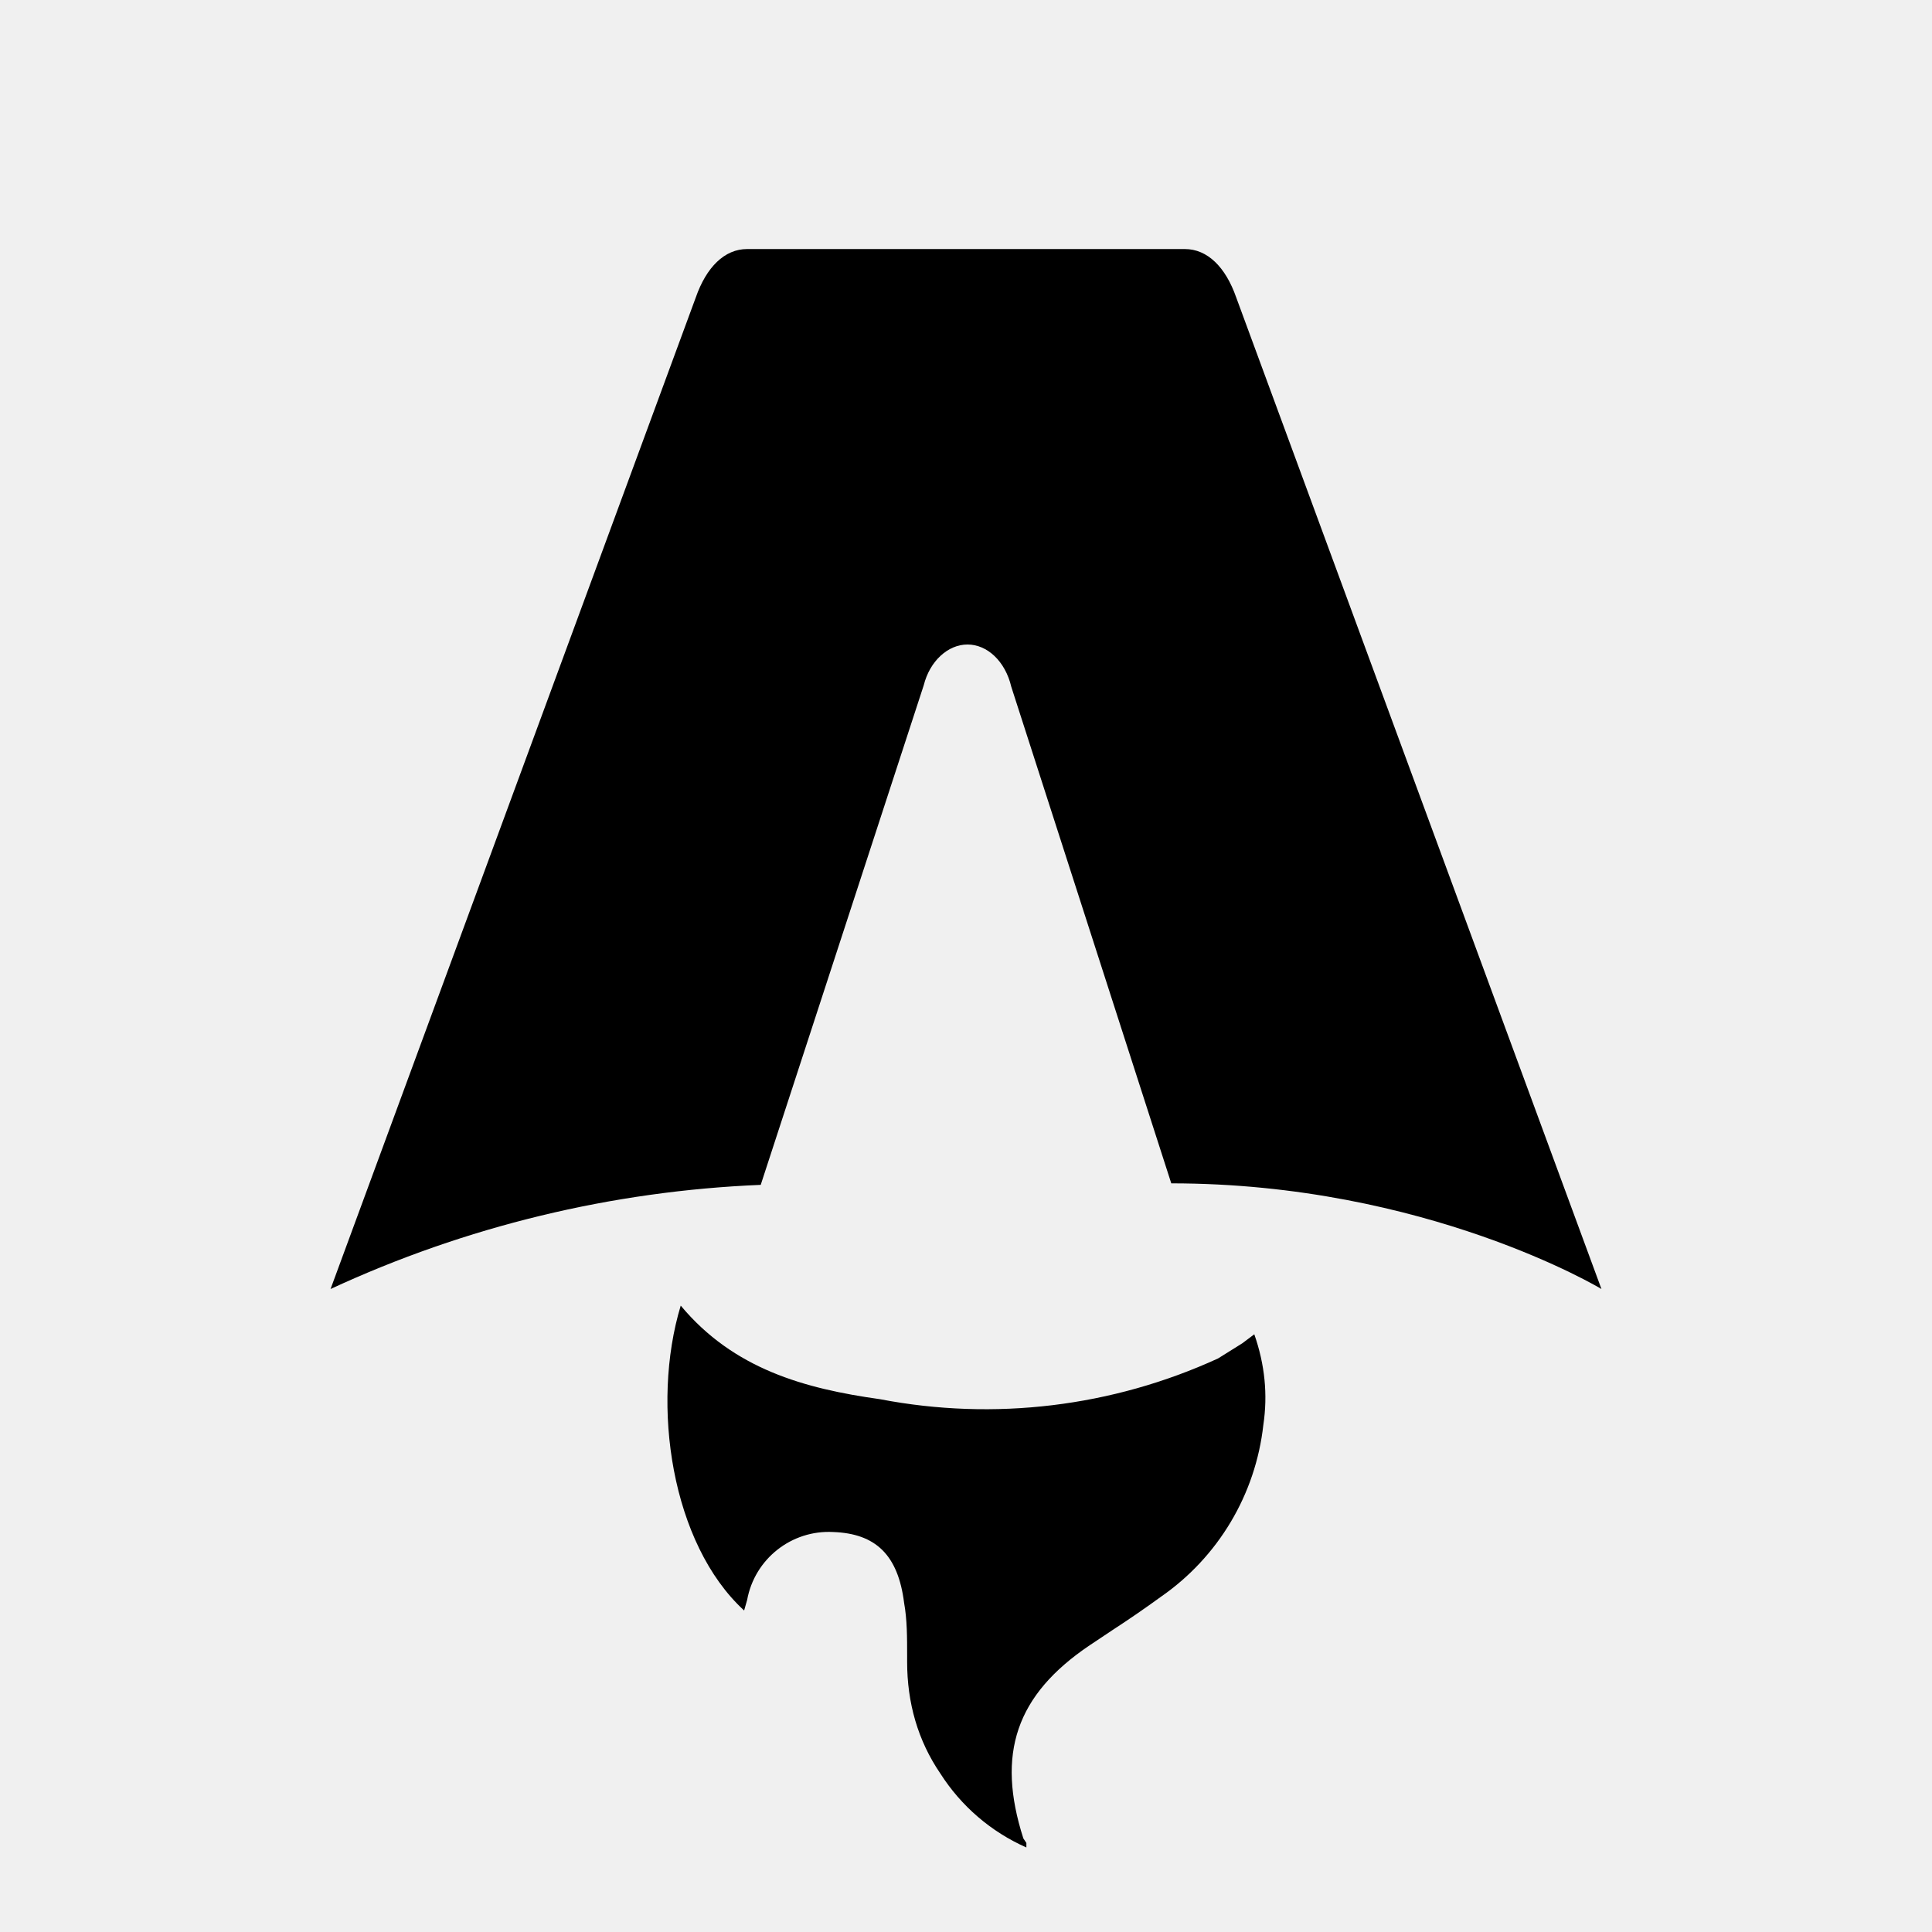
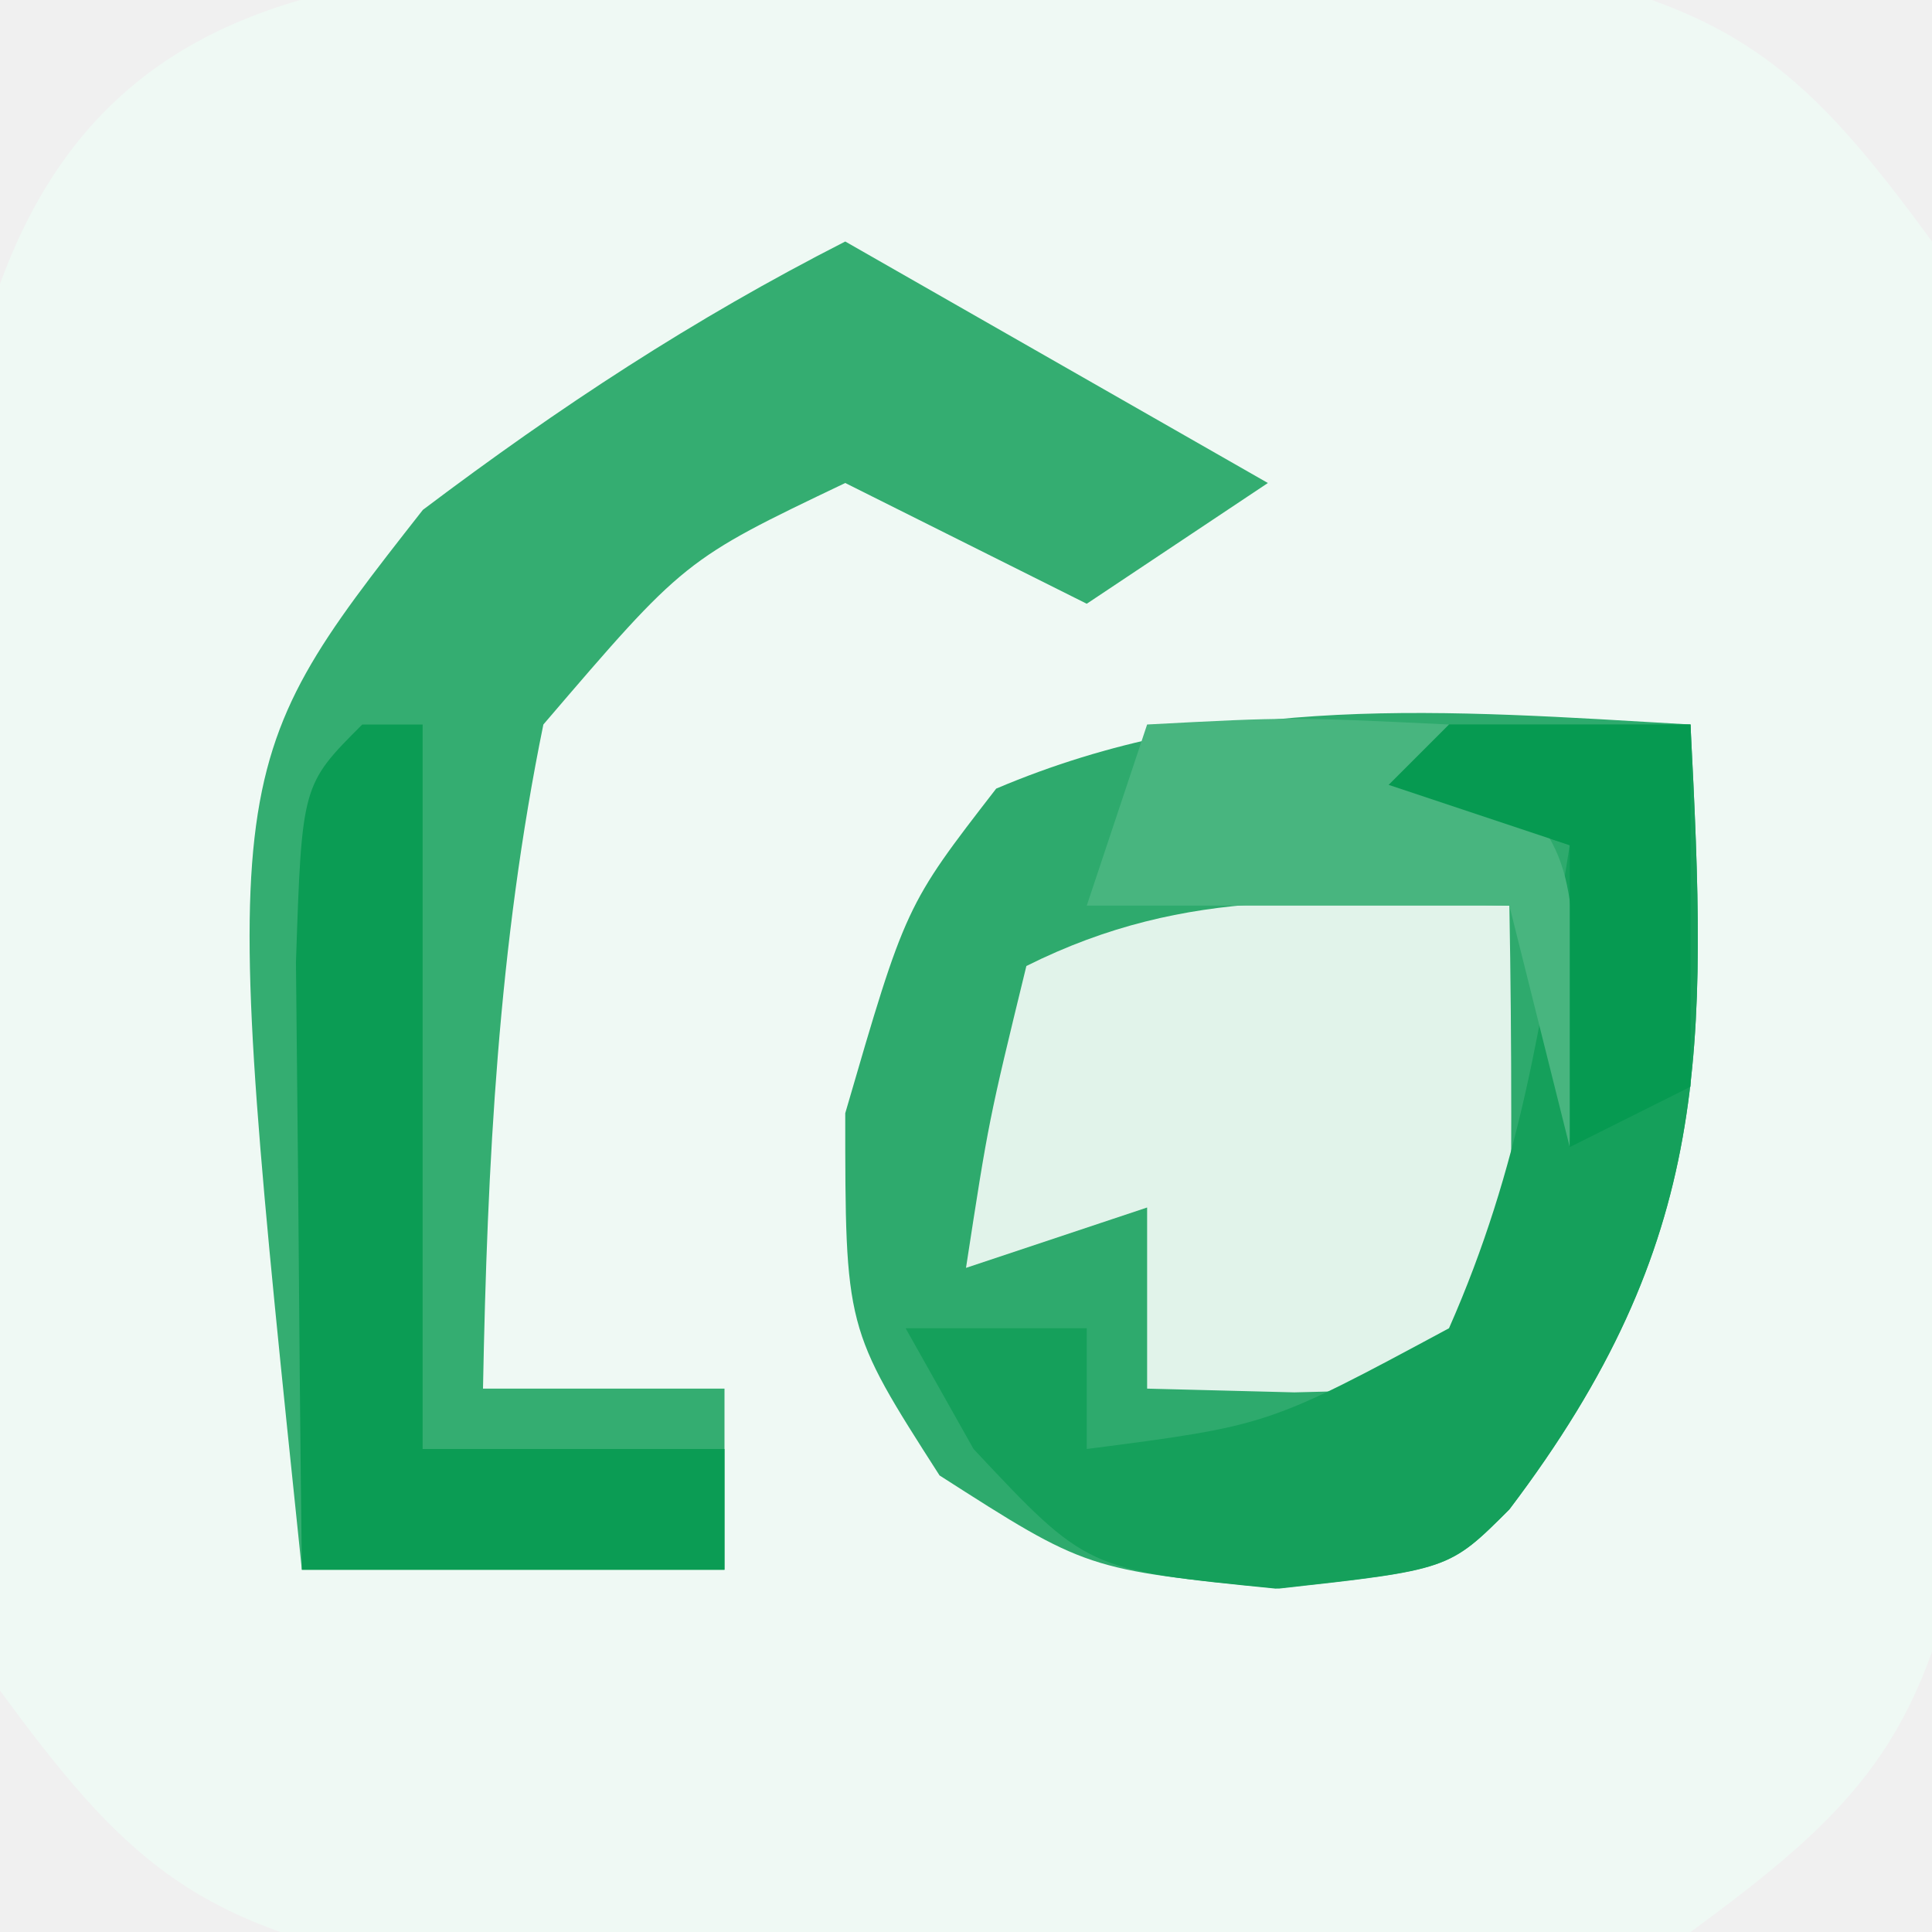
- <svg xmlns="http://www.w3.org/2000/svg" fill="none" viewBox="0 0 128 128">
-   <path d="M50.4 78.5a75.1 75.1 0 0 0-28.5 6.9l24.2-65.7c.7-2 1.9-3.2 3.4-3.2h29c1.5 0 2.7 1.2 3.4 3.2l24.2 65.7s-11.6-7-28.5-7L67 45.5c-.4-1.7-1.6-2.8-2.9-2.8-1.3 0-2.5 1.1-2.9 2.7L50.4 78.5Zm-1.1 28.2Zm-4.2-20.2c-2 6.6-.6 15.8 4.2 20.2a17.5 17.5 0 0 1 .2-.7 5.5 5.5 0 0 1 5.7-4.5c2.8.1 4.3 1.5 4.7 4.7.2 1.1.2 2.3.2 3.5v.4c0 2.7.7 5.2 2.2 7.4a13 13 0 0 0 5.7 4.9v-.3l-.2-.3c-1.8-5.6-.5-9.5 4.4-12.8l1.5-1a73 73 0 0 0 3.2-2.2 16 16 0 0 0 6.8-11.4c.3-2 .1-4-.6-6l-.8.6-1.6 1a37 37 0 0 1-22.4 2.7c-5-.7-9.7-2-13.2-6.2Z" />
-   <style>
-         path { fill: #000; }
-         @media (prefers-color-scheme: dark) {
-             path { fill: #FFF; }
-         }
-     </style>
+ <svg xmlns="http://www.w3.org/2000/svg" version="1.1" width="32" height="32">
+   <path d="M0 0 C1.052 -0.005 2.104 -0.01 3.188 -0.016 C4.281 -0 5.374 0.015 6.5 0.031 C8.14 0.008 8.14 0.008 9.812 -0.016 C10.864 -0.01 11.916 -0.005 13 0 C14.439 0.007 14.439 0.007 15.906 0.014 C19.301 0.691 20.468 1.753 22.5 4.531 C23.018 7.125 23.018 7.125 23.031 10.031 C23.039 11.609 23.039 11.609 23.047 13.219 C23.031 14.312 23.016 15.405 23 16.531 C23.015 17.624 23.031 18.718 23.047 19.844 C23.042 20.896 23.037 21.948 23.031 23.031 C23.027 23.99 23.022 24.949 23.018 25.938 C22.34 29.332 21.279 30.5 18.5 32.531 C15.906 33.049 15.906 33.049 13 33.062 C11.948 33.068 10.896 33.073 9.812 33.078 C8.719 33.063 7.626 33.047 6.5 33.031 C5.407 33.047 4.314 33.062 3.188 33.078 C2.136 33.073 1.084 33.068 0 33.062 C-0.959 33.058 -1.918 33.053 -2.906 33.049 C-6.301 32.371 -7.468 31.31 -9.5 28.531 C-10.018 25.938 -10.018 25.938 -10.031 23.031 C-10.036 21.979 -10.042 20.927 -10.047 19.844 C-10.031 18.751 -10.016 17.657 -10 16.531 C-10.015 15.438 -10.031 14.345 -10.047 13.219 C-10.039 11.641 -10.039 11.641 -10.031 10.031 C-10.027 9.072 -10.022 8.113 -10.018 7.125 C-8.885 1.45 -5.396 0.025 0 0 Z " fill="#EFF9F4" transform="translate(9.5,-0.53125)" />
+   <path d="M0 0 C0.274 5.384 0.375 8.545 -3 13 C-4 14 -4 14 -6.812 14.312 C-10 14 -10 14 -12.438 12.438 C-14 10 -14 10 -14 6.438 C-13 3 -13 3 -11.5 1.062 C-7.717 -0.545 -4.053 -0.234 0 0 Z " fill="#2EAA6D" transform="translate(28,12)" />
+   <path d="M0 0 C3.465 1.98 3.465 1.98 7 4 C6.01 4.66 5.02 5.32 4 6 C2.68 5.34 1.36 4.68 0 4 C-2.664 5.272 -2.664 5.272 -5 8 C-5.748 11.659 -5.929 15.272 -6 19 C-4.68 19 -3.36 19 -2 19 C-2 19.99 -2 20.98 -2 22 C-4.31 22 -6.62 22 -9 22 C-10.38 8.76 -10.38 8.76 -6.996 4.445 C-4.732 2.738 -2.524 1.287 0 0 Z " fill="#34AD71" transform="translate(14,4)" />
+   <path d="M0 0 C0.042 2.333 0.041 4.667 0 7 C-1 8 -1 8 -3.562 8.062 C-4.367 8.042 -5.171 8.021 -6 8 C-6 7.01 -6 6.02 -6 5 C-6.99 5.33 -7.98 5.66 -9 6 C-8.625 3.562 -8.625 3.562 -8 1 C-5.291 -0.354 -2.991 -0.065 0 0 Z " fill="#E1F3EA" transform="translate(25,15)" />
+   <path d="M0 0 C1.32 0 2.64 0 4 0 C4.274 5.384 4.375 8.545 1 13 C0 14 0 14 -2.875 14.312 C-6 14 -6 14 -7.875 12 C-8.246 11.34 -8.617 10.68 -9 10 C-8.01 10 -7.02 10 -6 10 C-6 10.66 -6 11.32 -6 12 C-2.994 11.611 -2.994 11.611 0 10 C1.183 7.317 1.527 4.932 2 2 C1.01 1.67 0.02 1.34 -1 1 C-0.67 0.67 -0.34 0.34 0 0 Z " fill="#15A05B" transform="translate(24,12)" />
+   <path d="M0 0 C0.33 0 0.66 0 1 0 C1 3.96 1 7.92 1 12 C2.65 12 4.3 12 6 12 C6 12.66 6 13.32 6 14 C3.69 14 1.38 14 -1 14 C-1.027 11.854 -1.046 9.708 -1.062 7.562 C-1.074 6.368 -1.086 5.173 -1.098 3.941 C-1 1 -1 1 0 0 Z " fill="#0B9C54" transform="translate(6,12)" />
+   <path d="M0 0 C2.375 -0.125 2.375 -0.125 5 0 C7 2 7 2 7.125 4.625 C7.084 5.409 7.043 6.192 7 7 C6.67 5.68 6.34 4.36 6 3 C3.69 3 1.38 3 -1 3 C-0.67 2.01 -0.34 1.02 0 0 Z " fill="#48B57F" transform="translate(19,12)" />
+   <path d="M0 0 C1.32 0 2.64 0 4 0 C4 1.98 4 3.96 4 6 C3.01 6.495 3.01 6.495 2 7 C2 5.35 2 3.7 2 2 C1.01 1.67 0.02 1.34 -1 1 C-0.67 0.67 -0.34 0.34 0 0 Z " fill="#069A51" transform="translate(24,12)" />
</svg>
